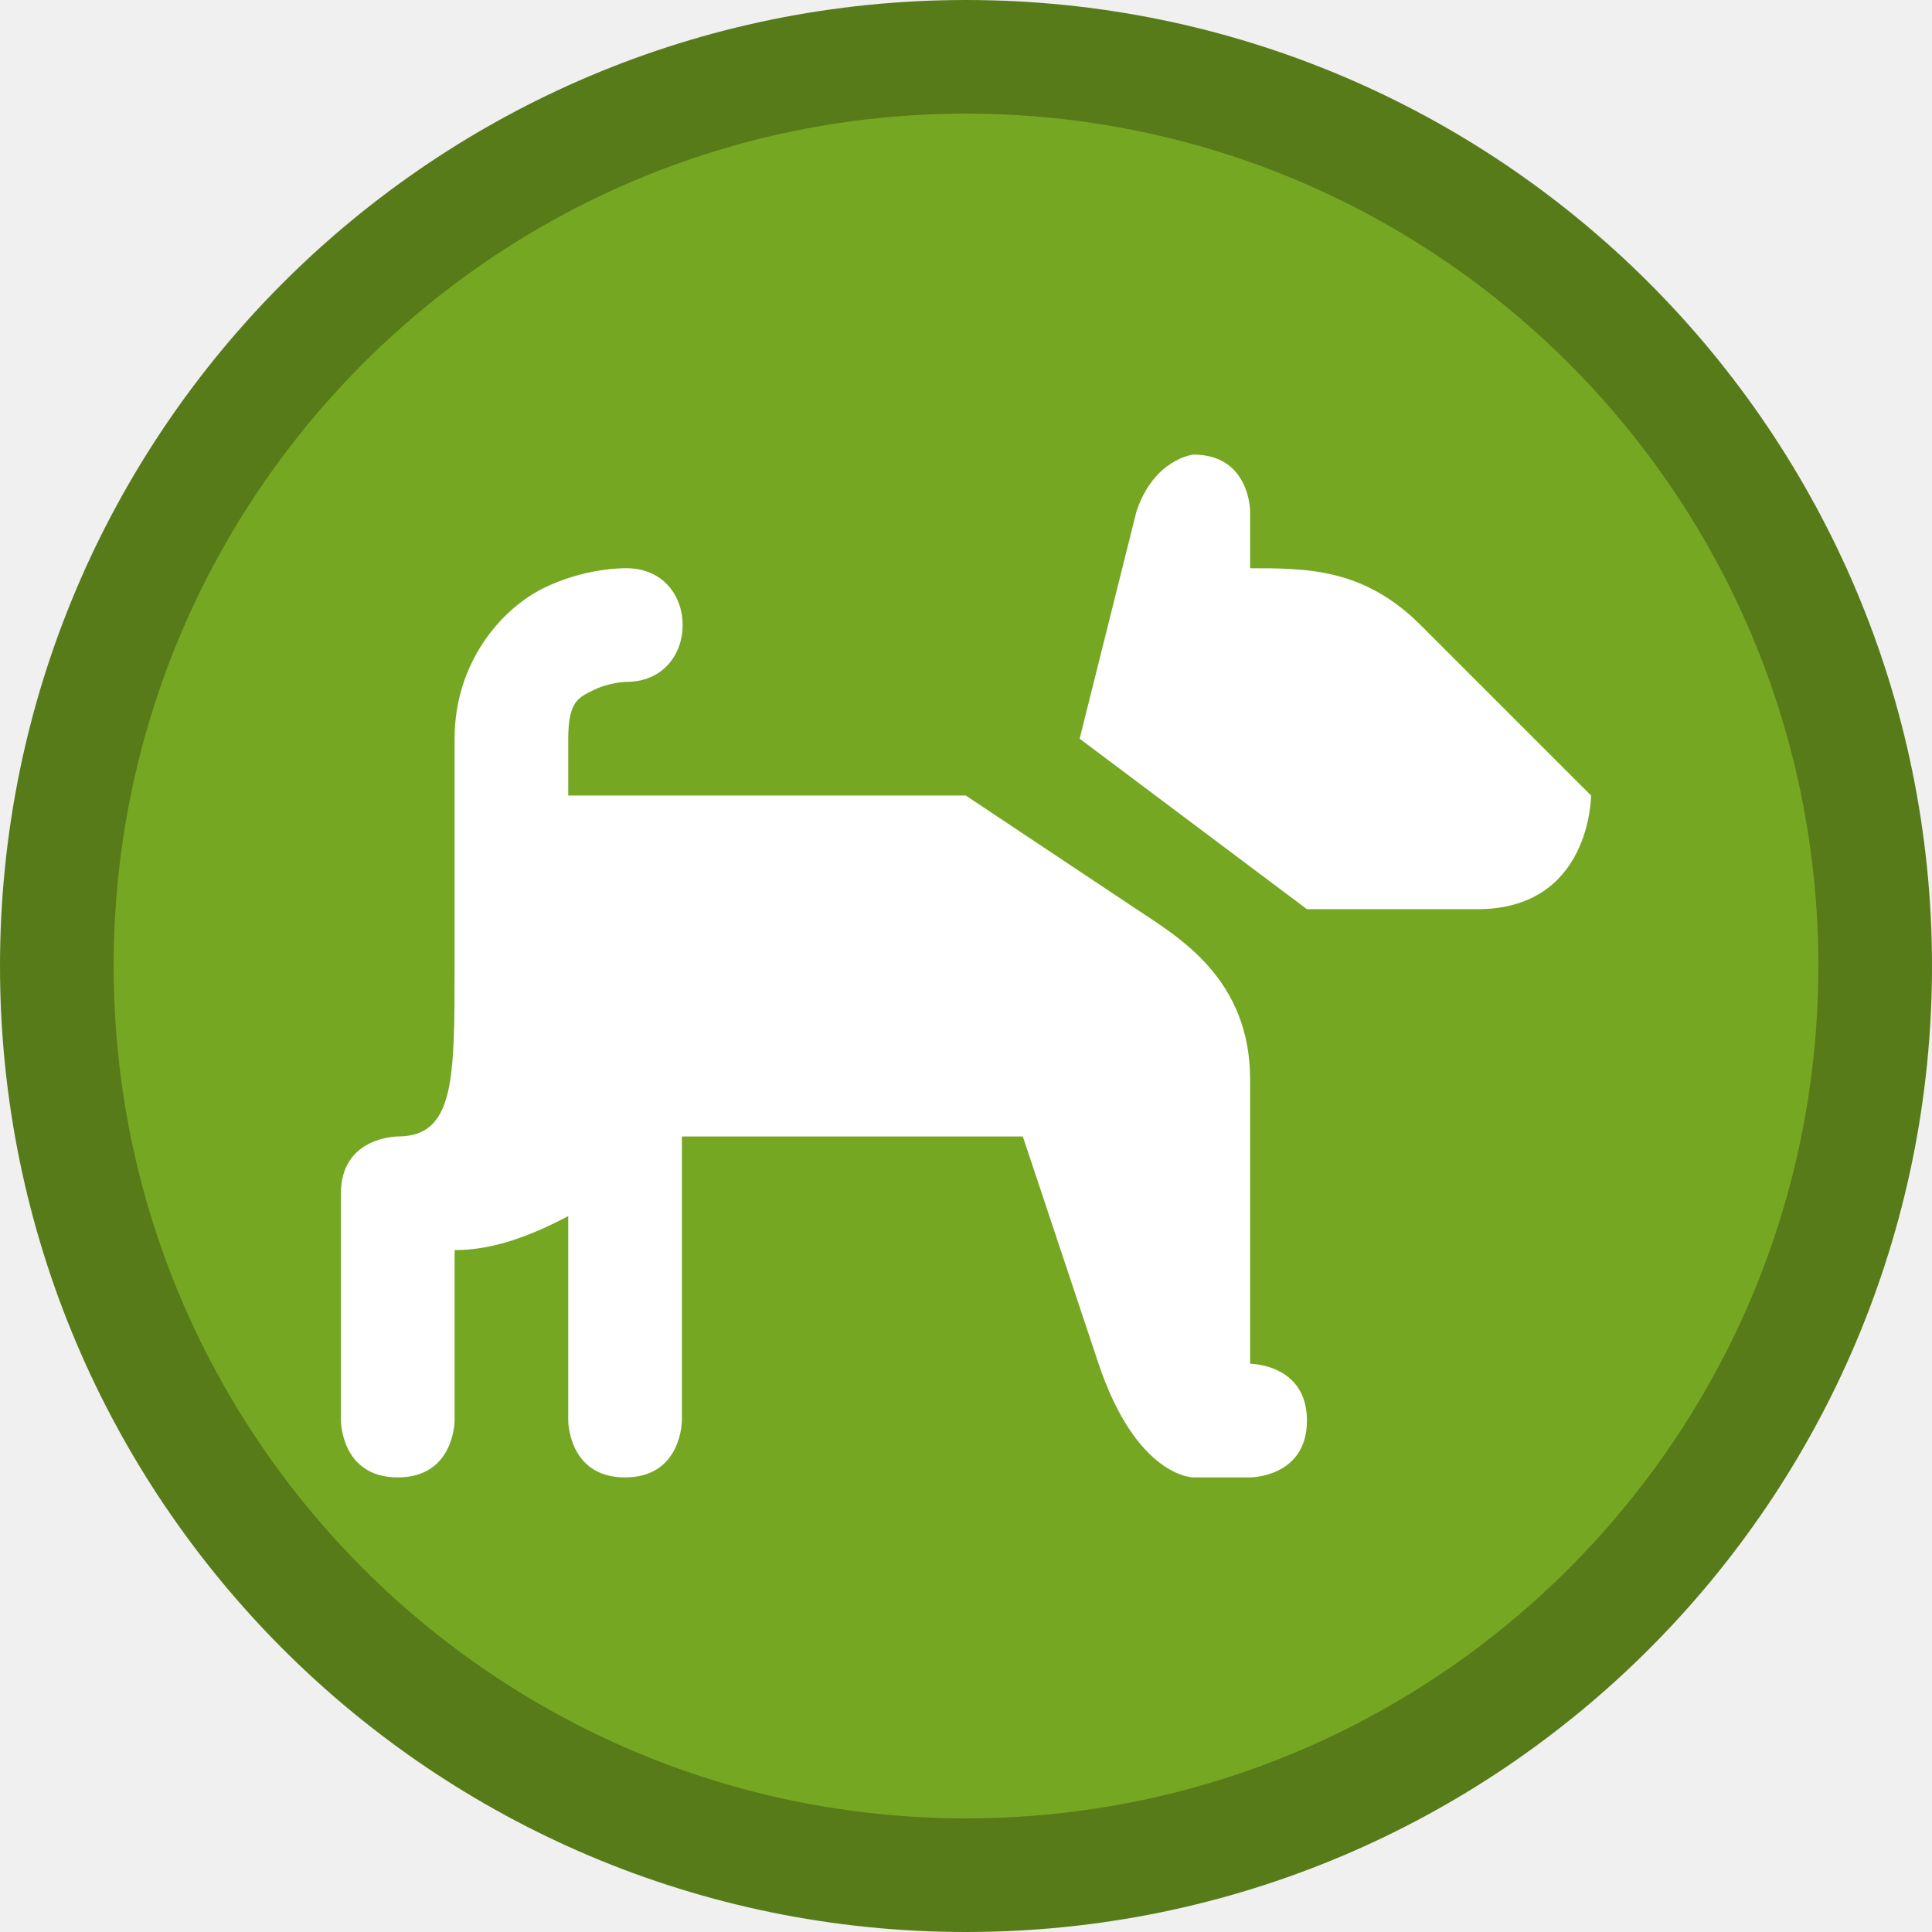
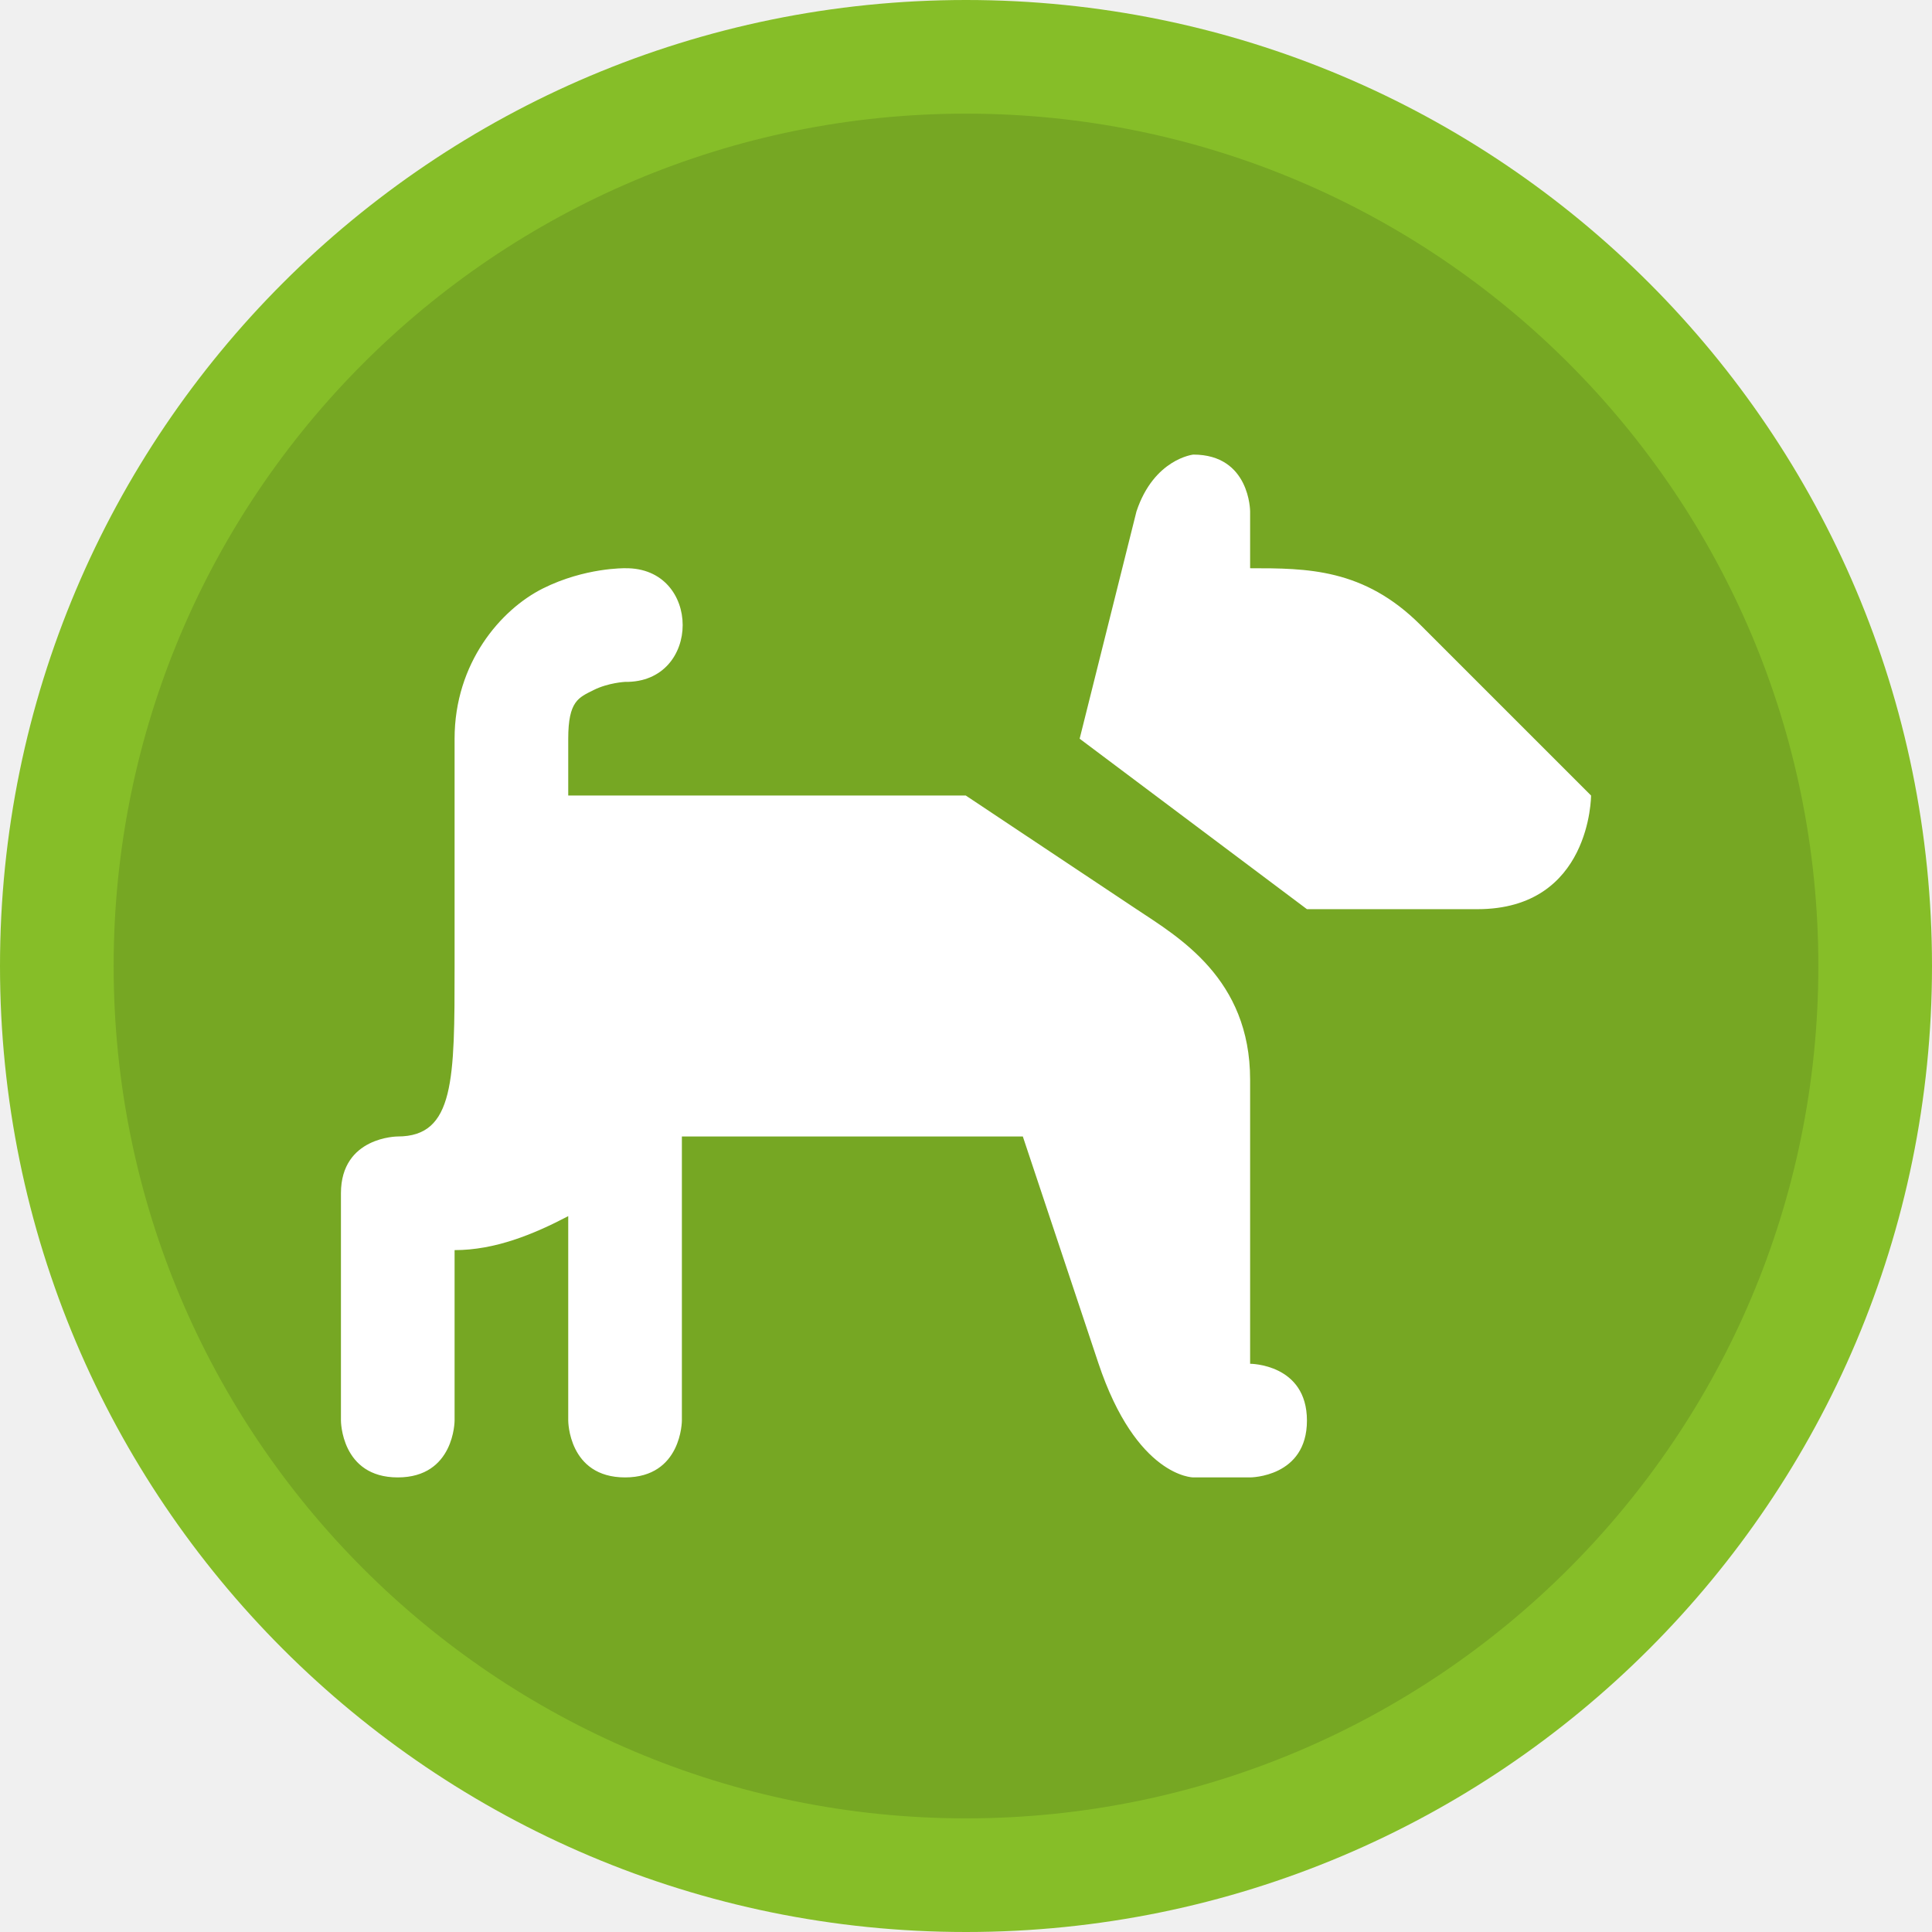
<svg xmlns="http://www.w3.org/2000/svg" width="17" height="17" version="1.1" viewBox="0 0 17 17">
  <rect width="17" height="17" fill="none" />
-   <rect x="1" y="1" width="15" height="15" rx="7.5" ry="7.5" fill="#577b19" stroke="#577b19" stroke-linejoin="round" stroke-width="2" />
+   <rect x="1" y="1" width="15" height="15" rx="7.5" ry="7.5" fill="#86be28" stroke="#86be28" stroke-linejoin="round" stroke-width="2" />
  <rect x="1" y="1" width="15" height="15" rx="7.5" ry="7.5" fill="#76a723" />
  <path transform="translate(3 3)" d="M7.5,1  c0,0-0.346,0.037-0.5,0.5l-0.5,2l2,1.5H10c1,0,1-1,1-1L9.5,2.5C9,2,8.5,2,8,2V1.5C8,1.5,8,1,7.5,1z M2.5,2  c0,0-0.353-0.007-0.723,0.178S1,2.833,1,3.5v0.965C1,4.477,1,4.488,1,4.5V5v0.5C1,6.5,1,7,0.5,7C0.5,7,0,7,0,7.5  v2c0,0,0,0.5,0.5,0.5S1,9.5,1,9.5V8c0.354,0,0.691-0.137,1-0.299V9.5c0,0,0,0.5,0.5,0.5S3,9.5,3,9.5V7h3l0.664,1.992  C7,10,7.5,10,7.5,10H8c0,0,0.5,0,0.5-0.5S8,9,8,9V6.5C8,5.609,7.368,5.245,7,5L5.498,4H2V3.5  c0-0.333,0.092-0.362,0.223-0.428C2.353,3.007,2.5,3,2.5,3C3.176,3.01,3.176,1.99,2.5,2z" fill="#fff" />
</svg>
